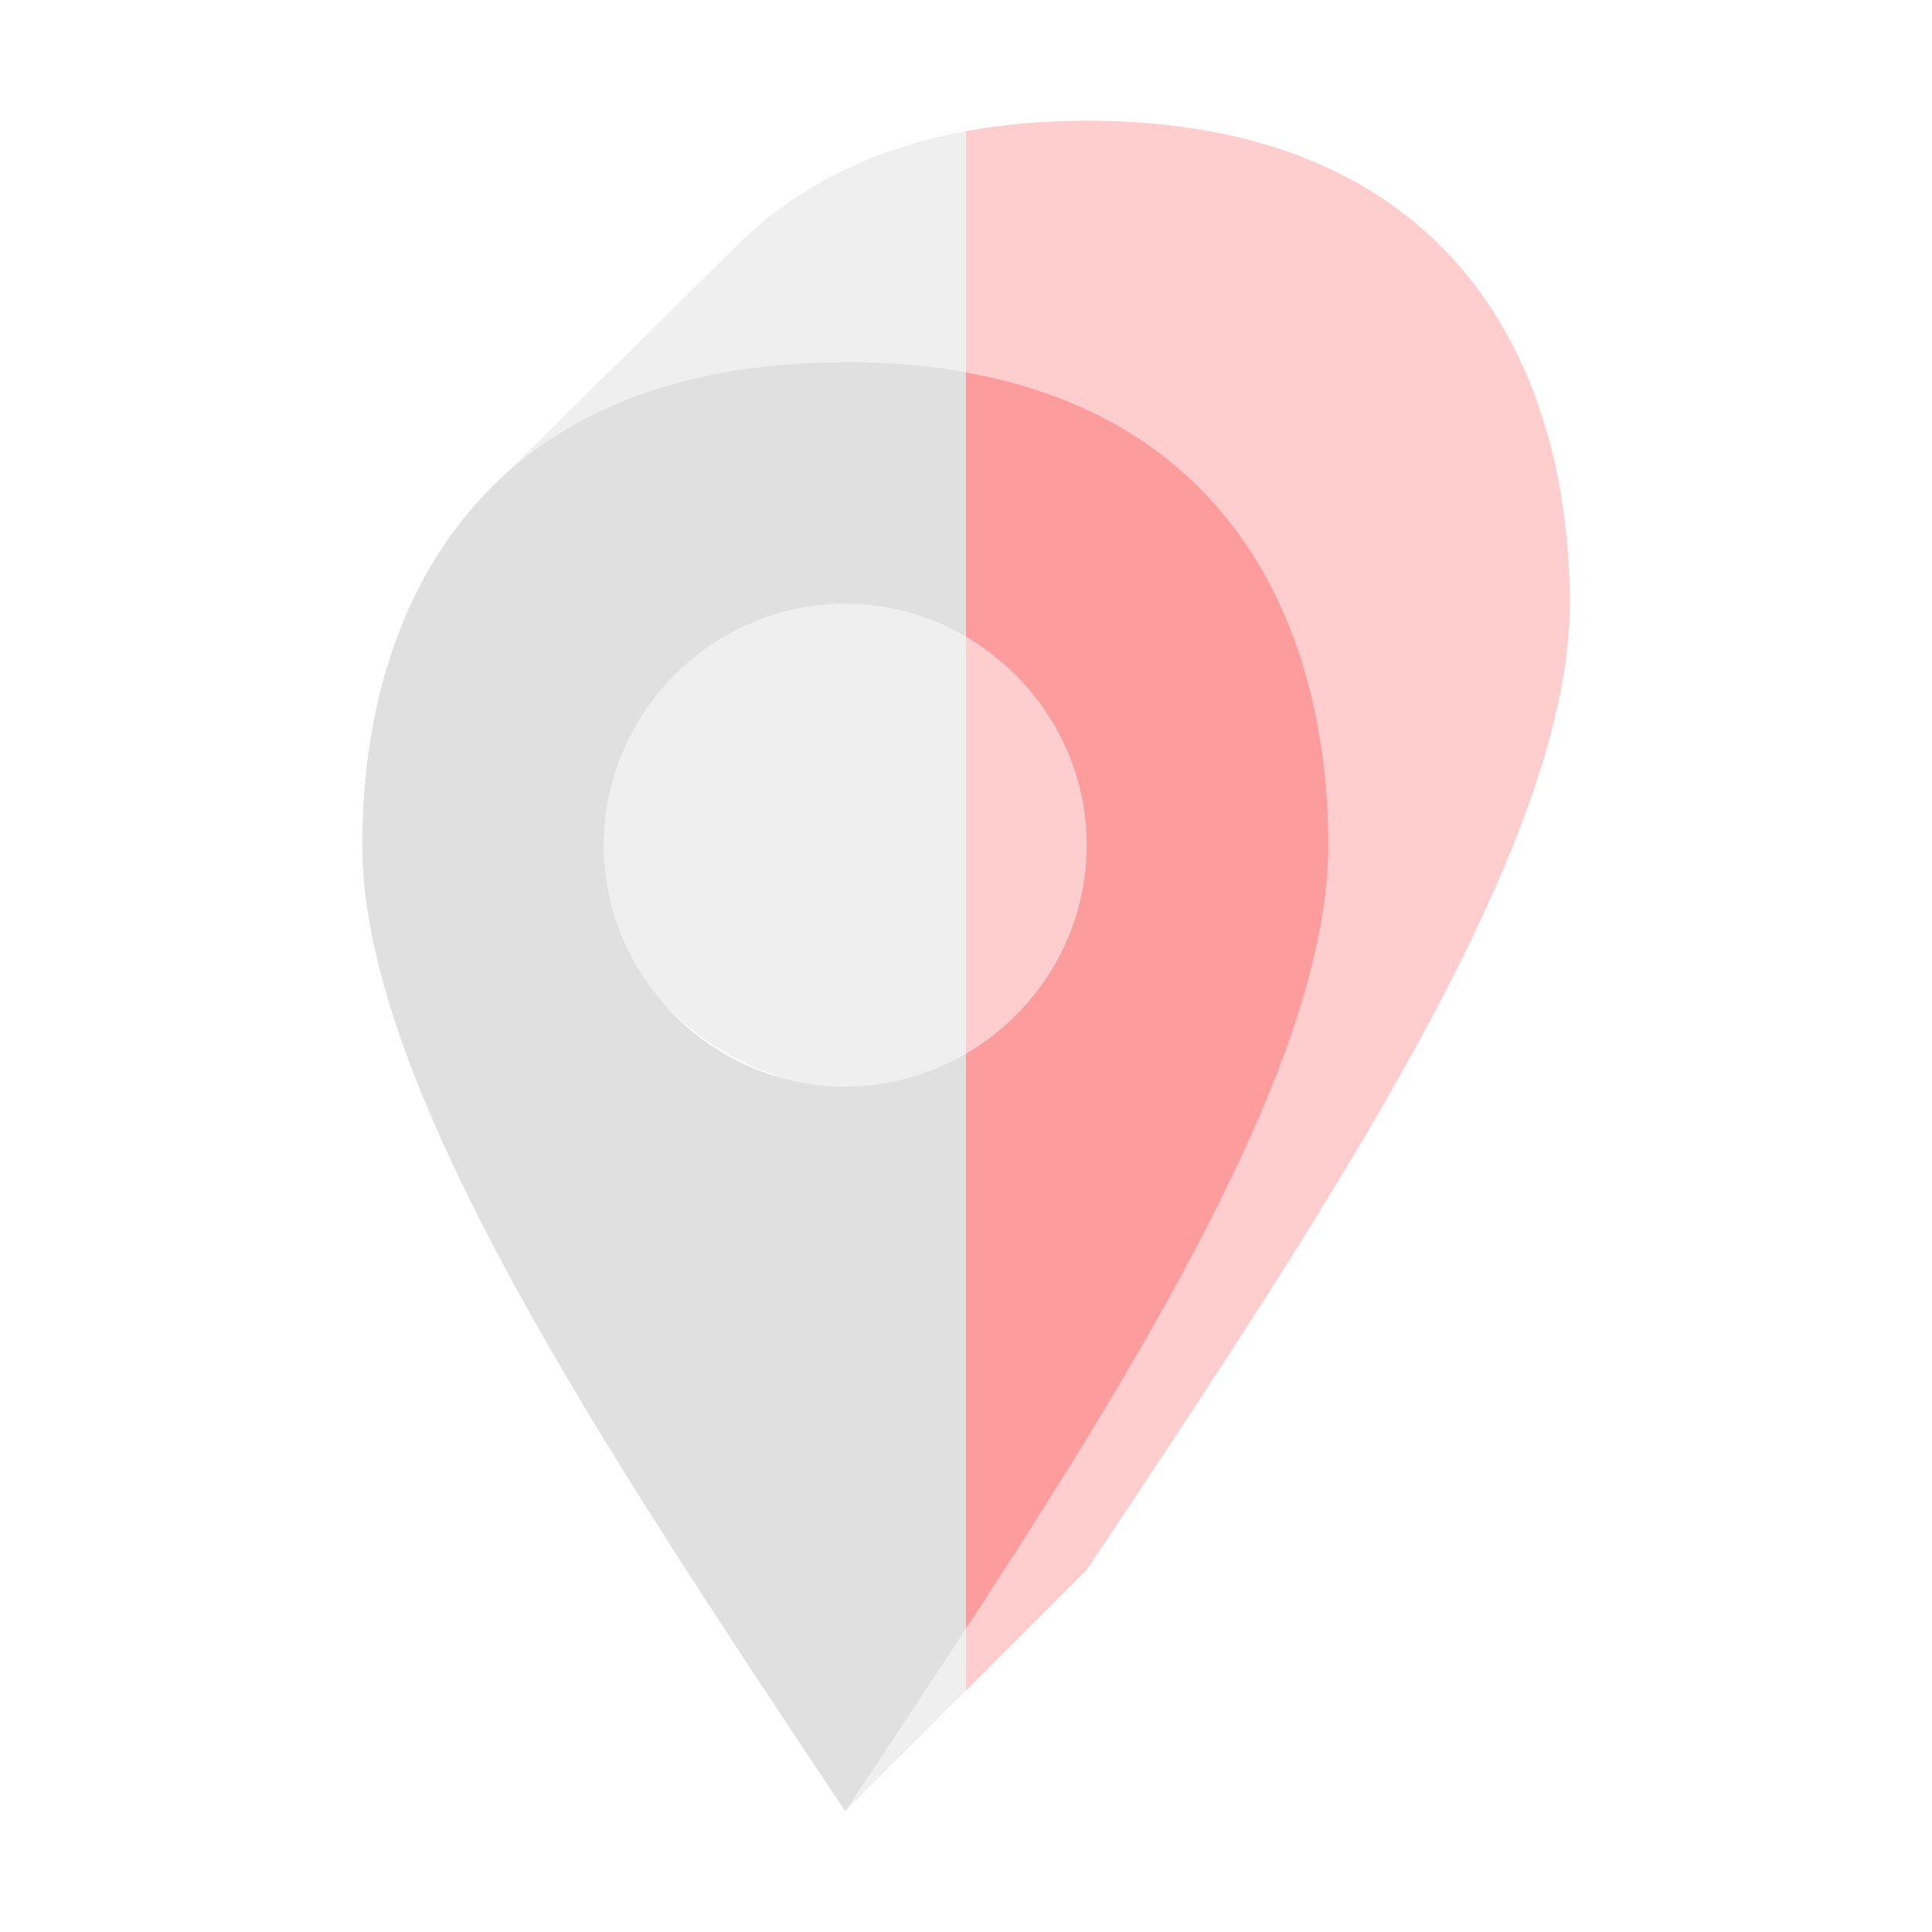
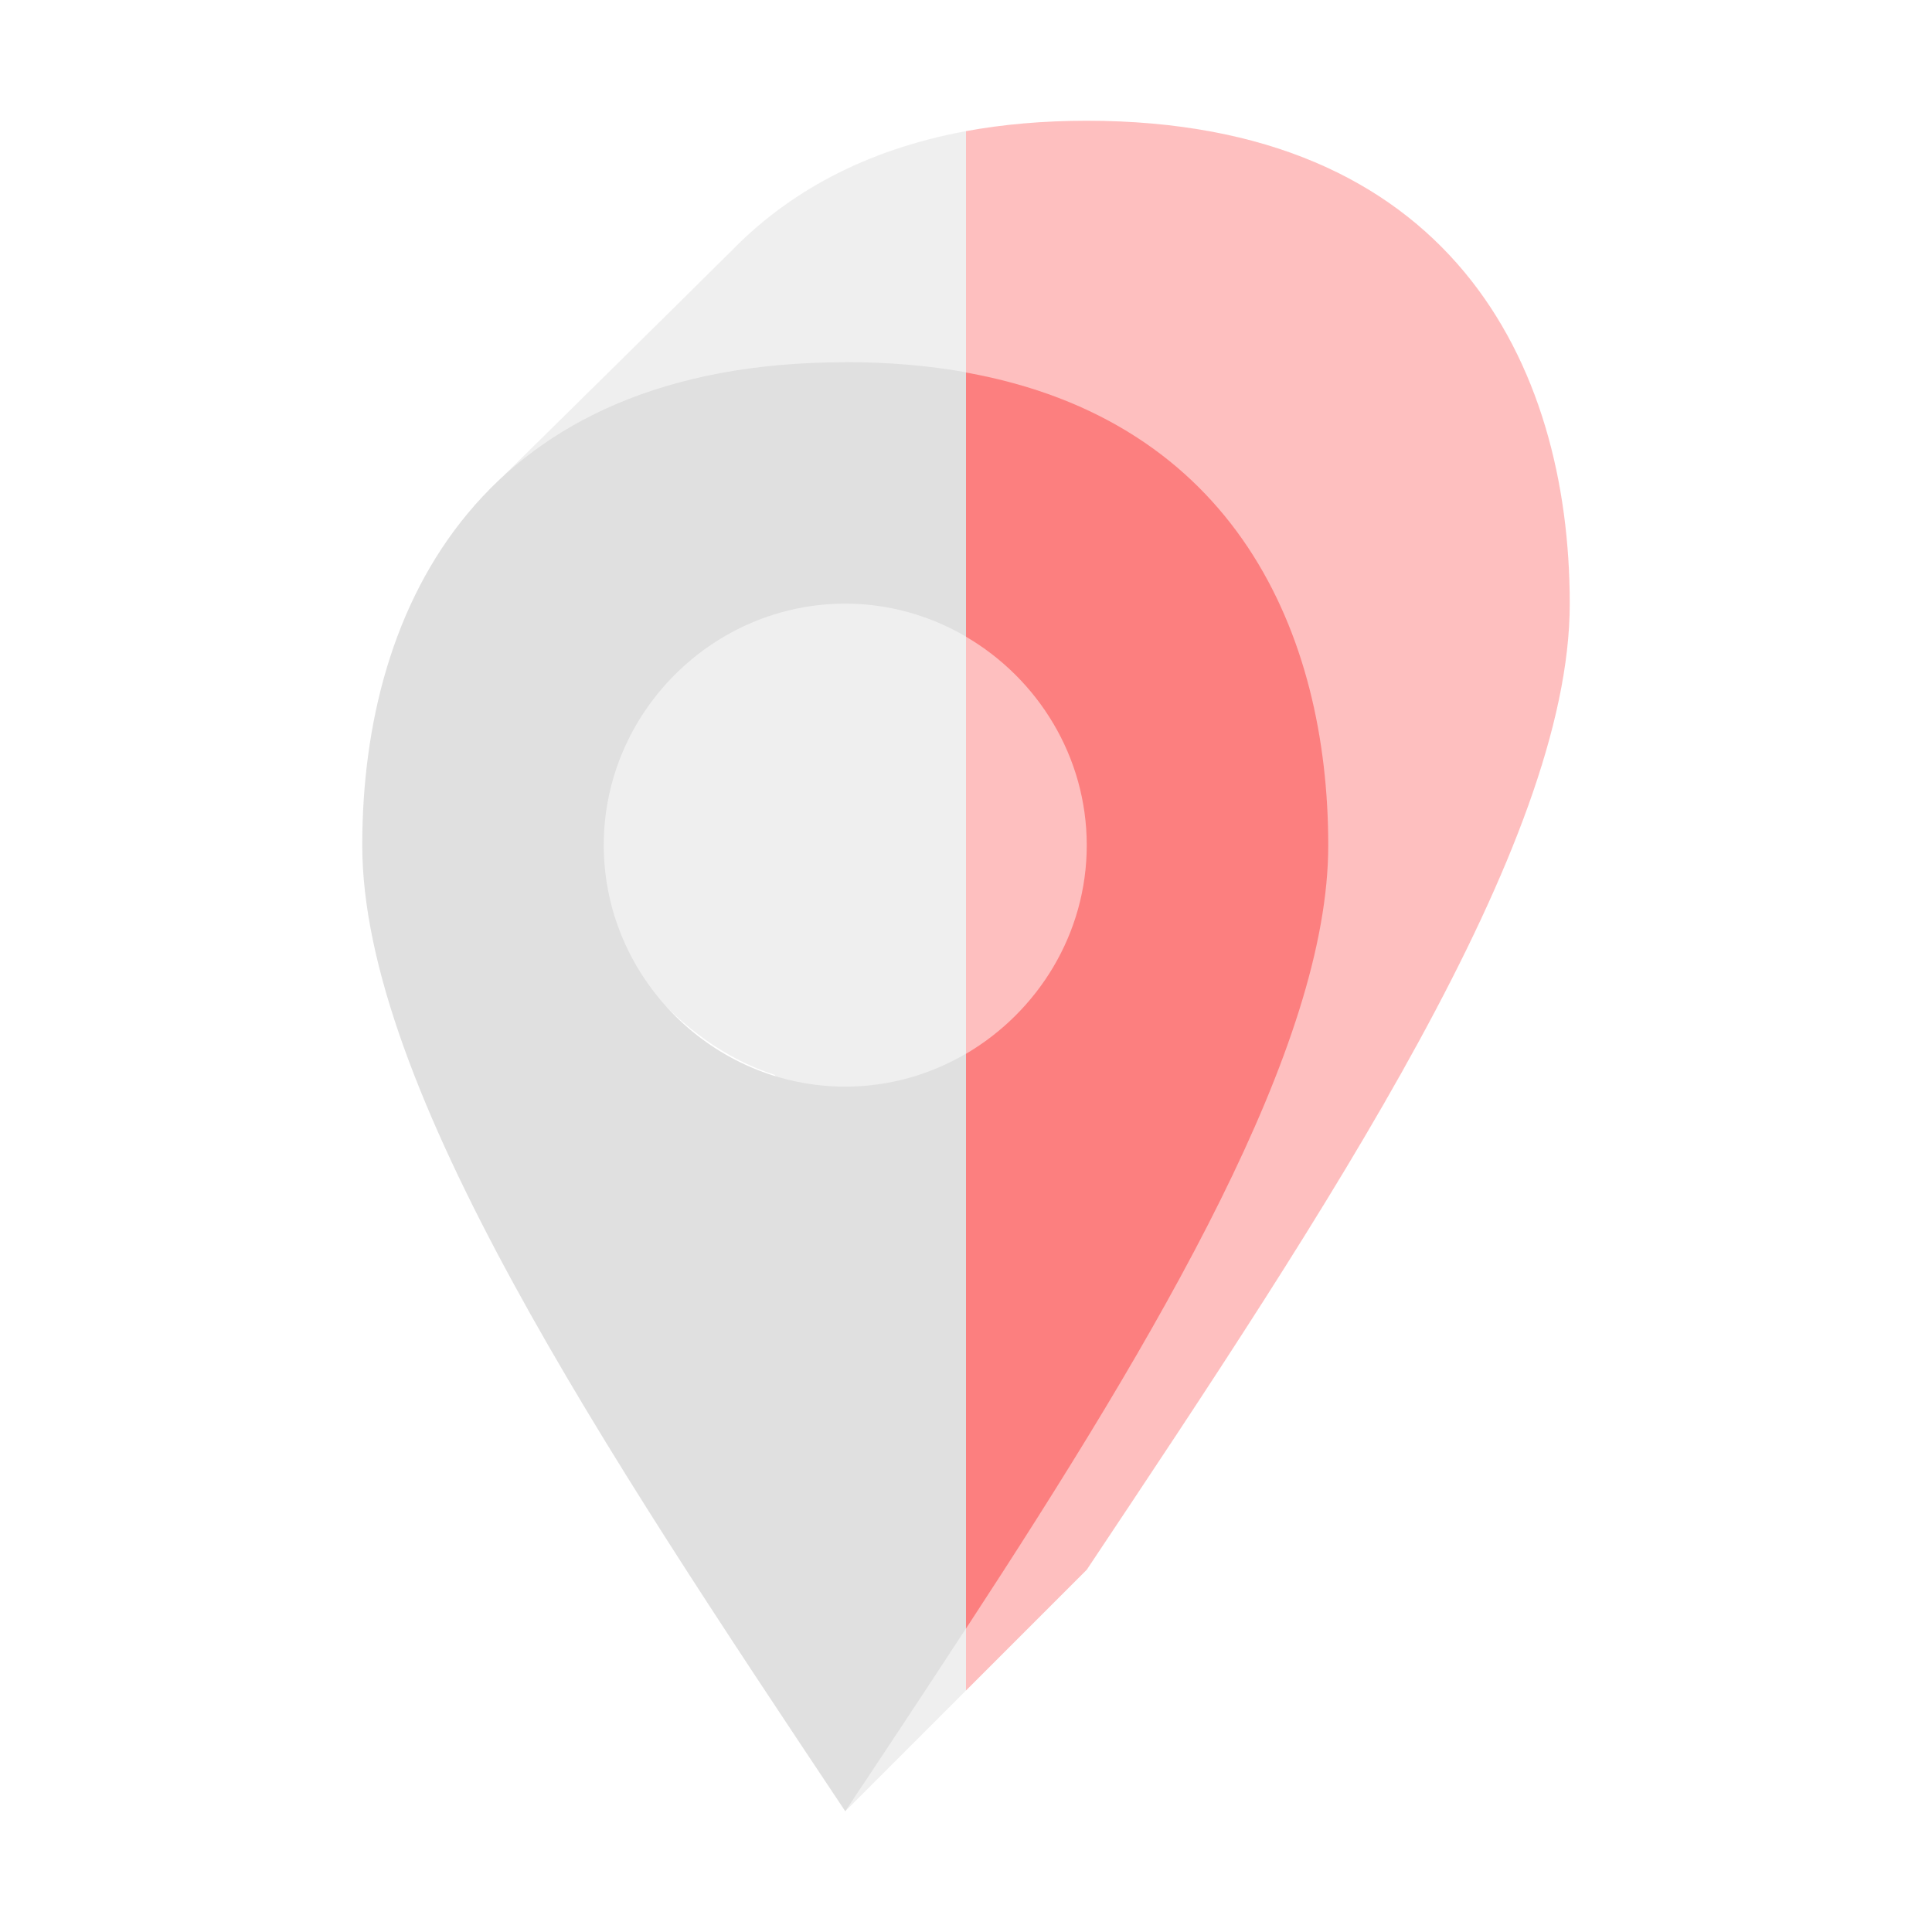
<svg xmlns="http://www.w3.org/2000/svg" clip-rule="evenodd" fill-rule="evenodd" stroke-linejoin="round" stroke-miterlimit="2" viewBox="0 0 16 16">
  <g fill-rule="nonzero">
    <path d="m8 1.086c-.845.156-1.476.514-1.939.988-.668.663-1.34 1.323-2.01 1.984-.046 1.741.757 4.328 2.365 4.844.178.317.384.649.584.977v5.121l1-1z" fill="#e0e0e0" fill-opacity=".502" />
    <path d="m7 3c-3 0-4 2-4 4s2 5 4 8c.338-.507.672-1.012 1-1.514v-4.76c-.295.173-.636.273-1 .273-1.097 0-2-.903-2-2s.903-2 2-2c.364 0 .705.101 1 .273v-2.189c-.306-.055-.638-.084-1-.084z" fill="#e0e0e0" />
-     <g fill="#fc9c9c">
+     <g fill="#fc7f7f">
      <path d="m9 1c-.363 0-.695.03-1 .086v12.914l1-1c2-3 4-6 4-8s-1-4-4-4z" fill-opacity=".502" />
      <path d="m8 3.084v2.189c.595.348 1 .993 1 1.727s-.405 1.378-1 1.727v4.76c1.615-2.469 3-4.824 3-6.486 0-1.759-.774-3.517-3-3.916z" />
    </g>
  </g>
</svg>
